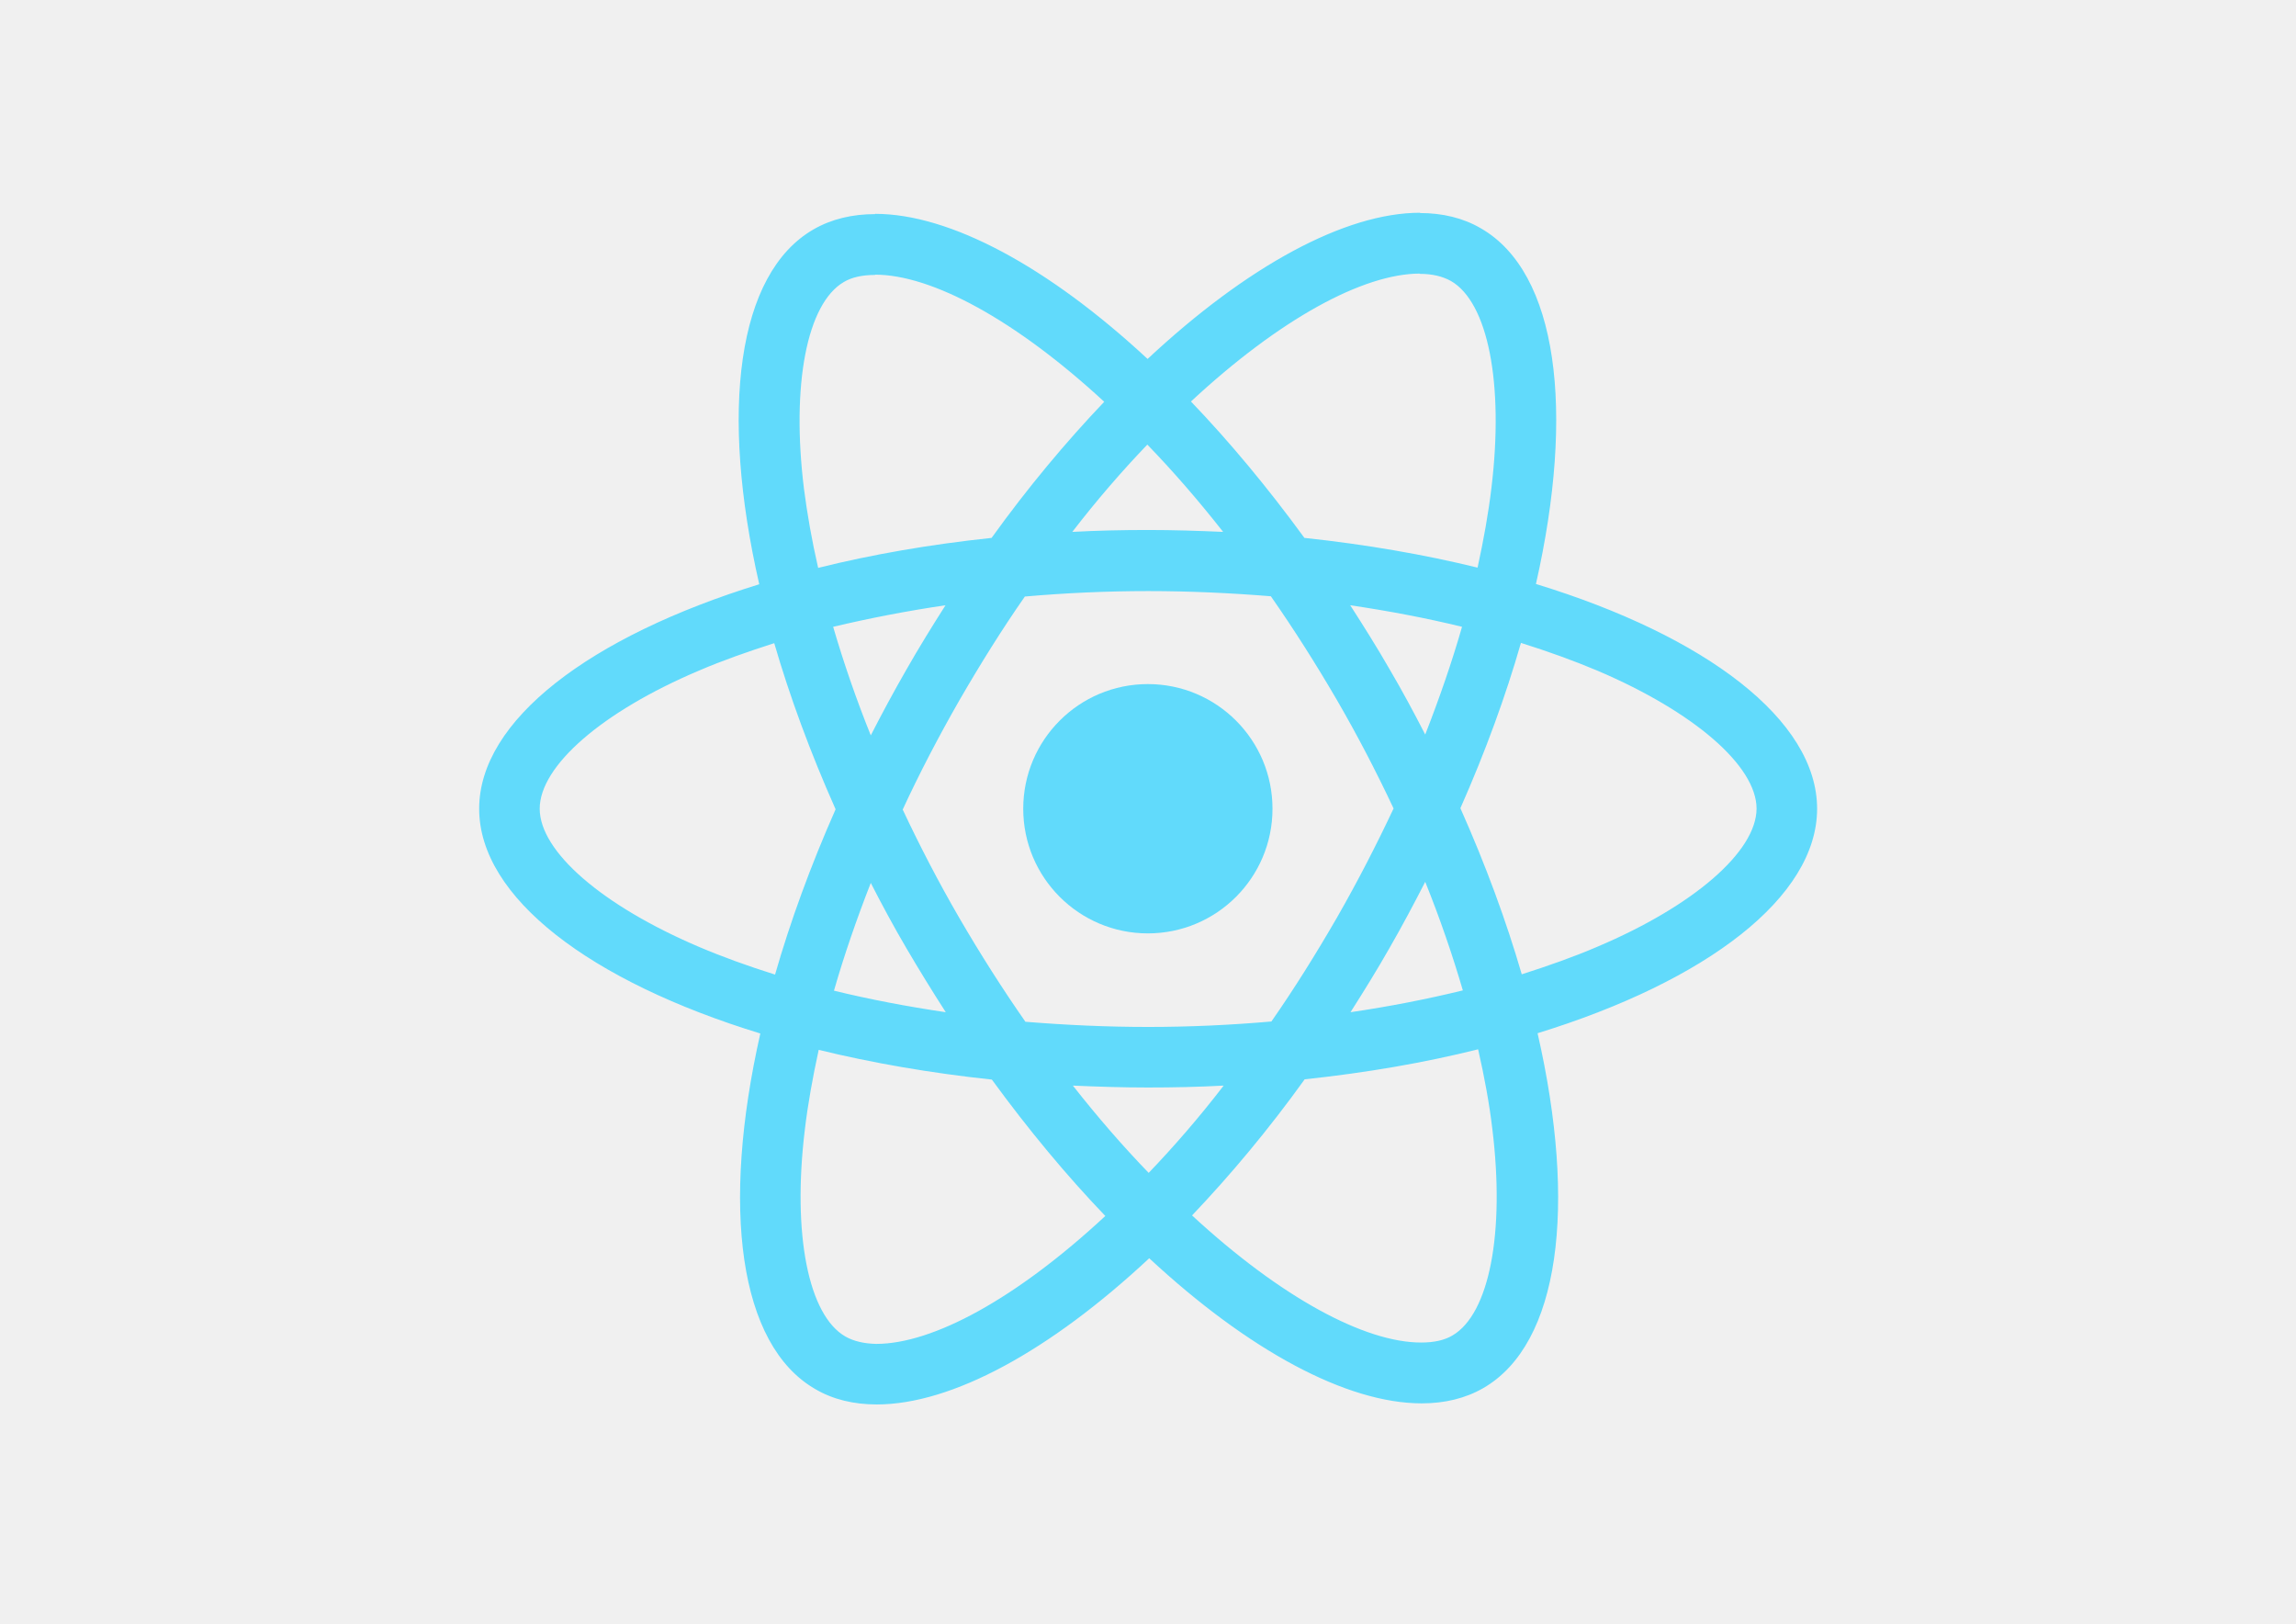
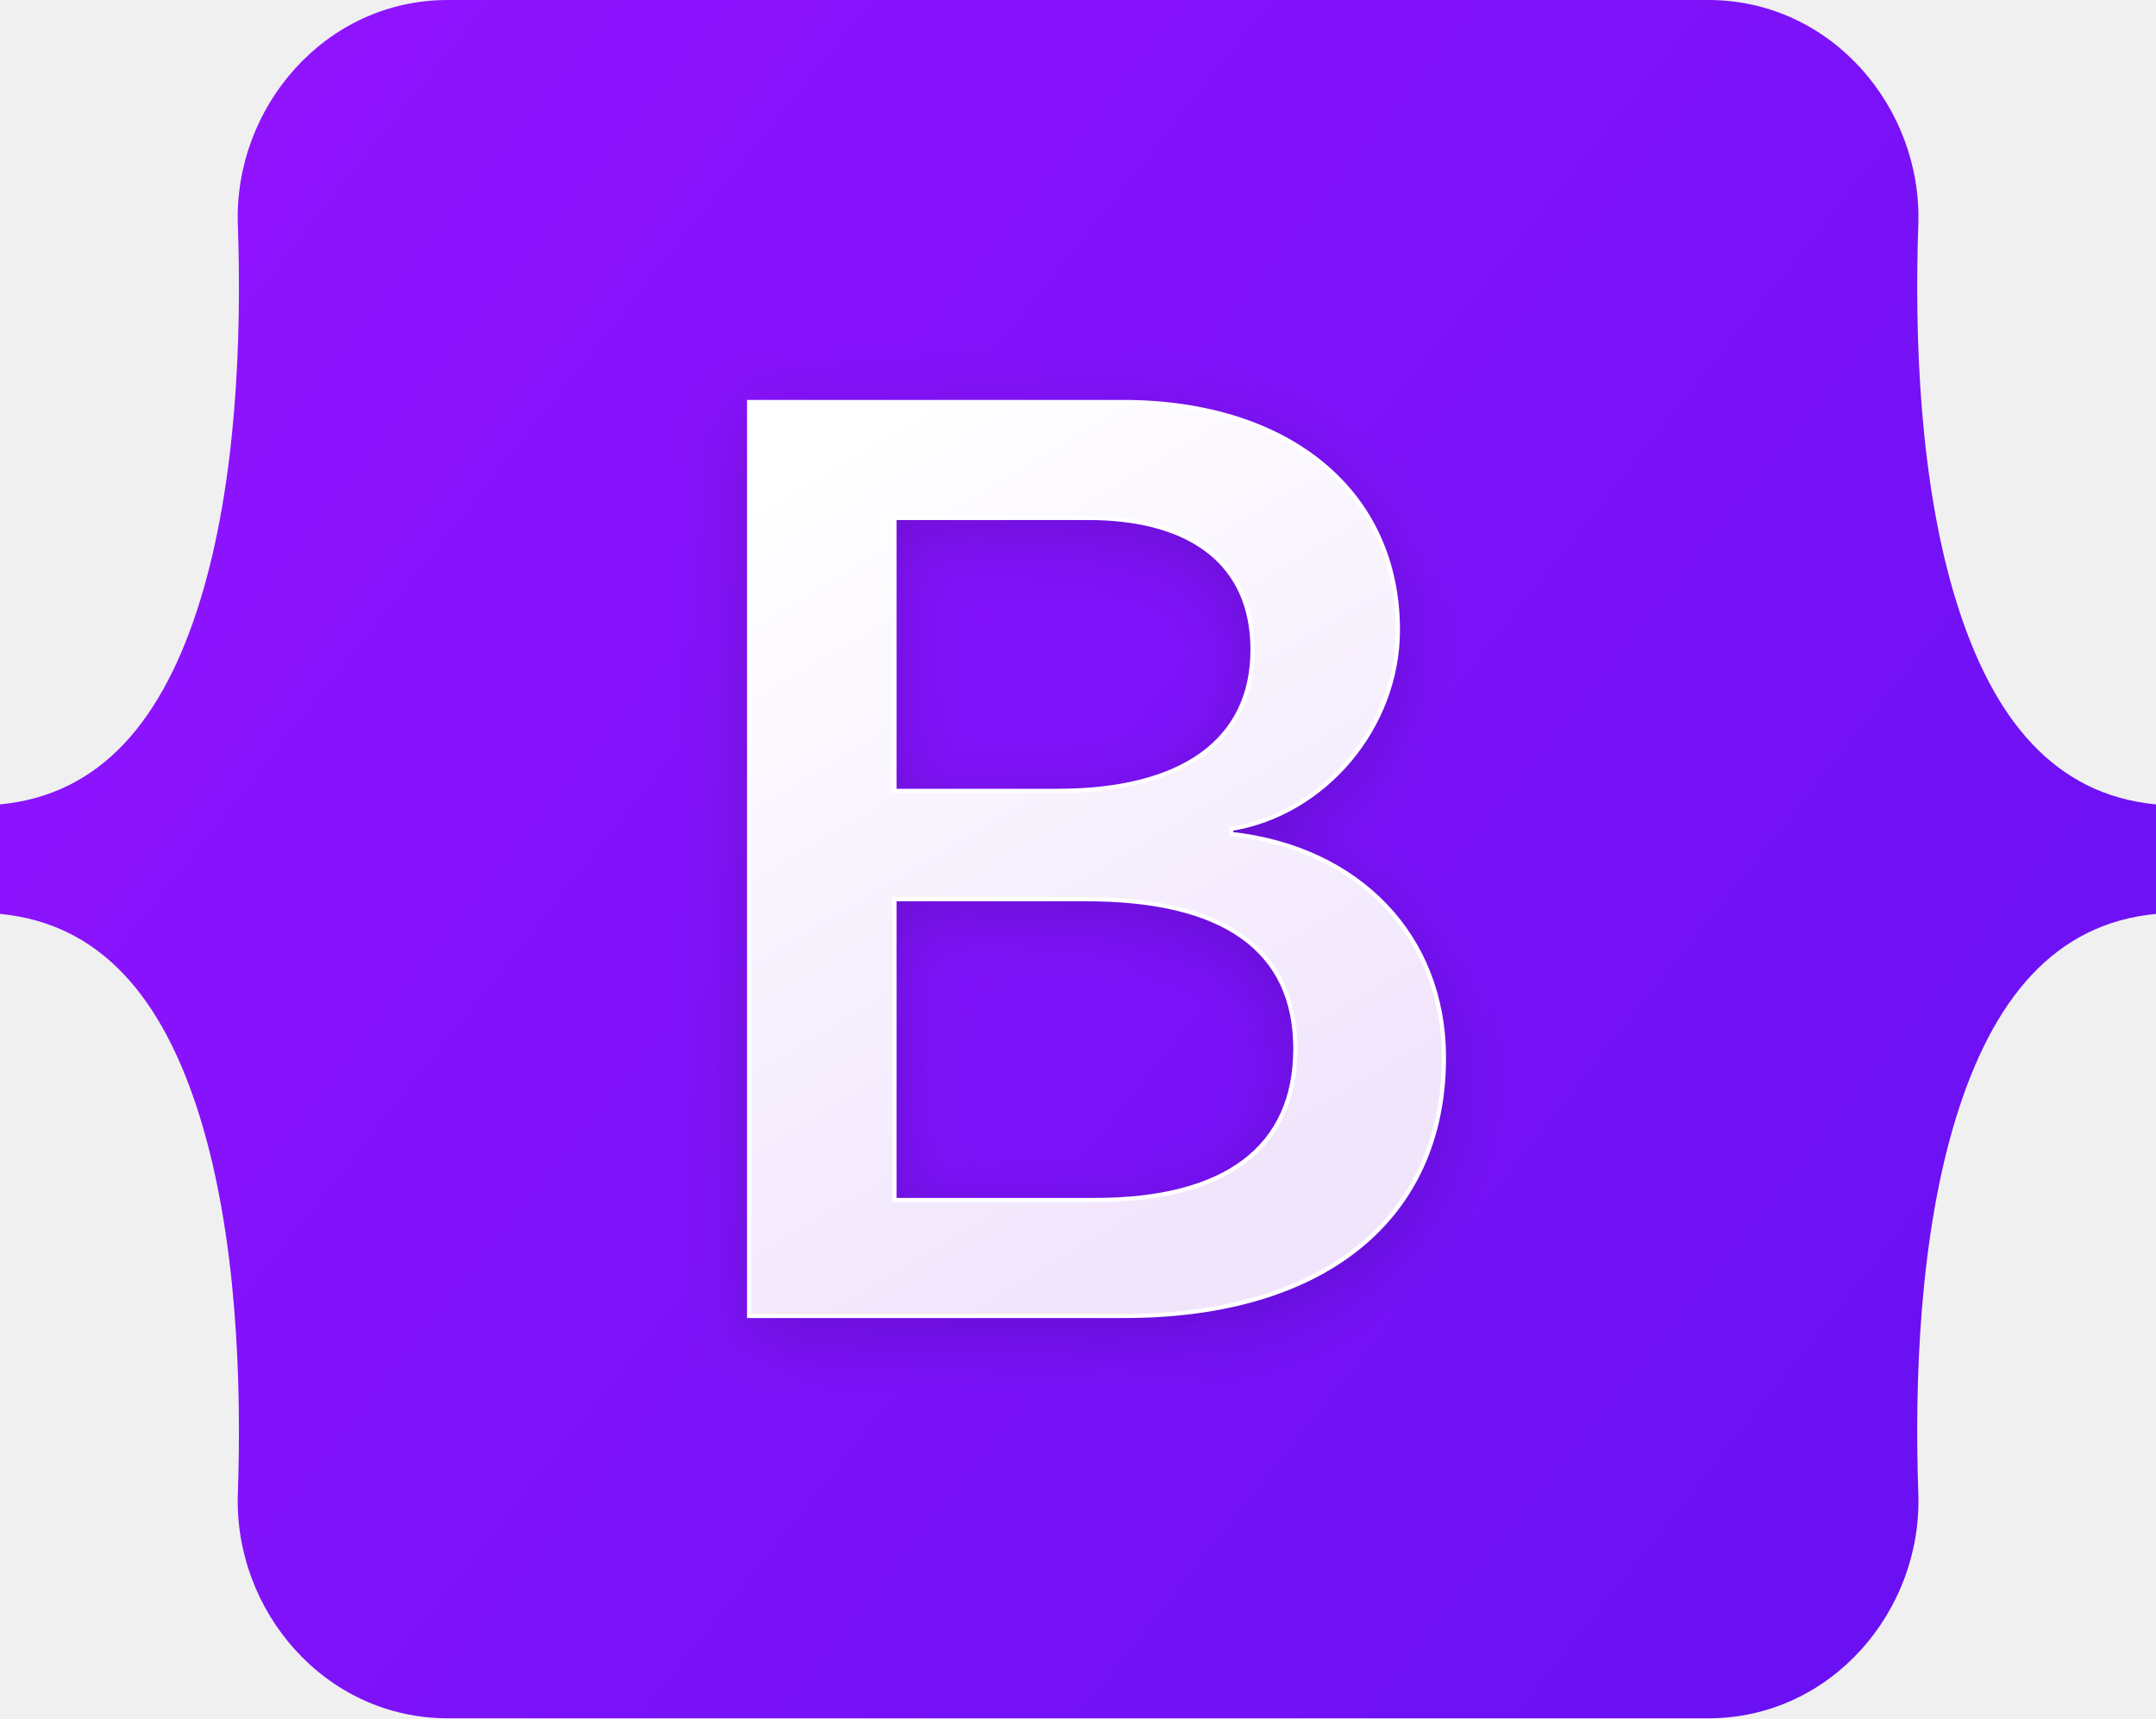
- <svg xmlns="http://www.w3.org/2000/svg" viewBox="0 0 841.9 595.3">
-   <g fill="#61DAFB">
-     <path d="M666.3 296.5c0-32.5-40.7-63.3-103.1-82.4 14.4-63.6 8-114.2-20.2-130.4-6.5-3.8-14.1-5.6-22.4-5.6v22.3c4.6 0 8.3.9 11.4 2.6 13.6 7.8 19.5 37.5 14.9 75.7-1.1 9.4-2.9 19.3-5.1 29.4-19.6-4.8-41-8.5-63.5-10.9-13.5-18.5-27.5-35.3-41.6-50 32.6-30.3 63.2-46.9 84-46.9V78c-27.5 0-63.5 19.6-99.9 53.6-36.4-33.8-72.4-53.2-99.9-53.2v22.3c20.7 0 51.4 16.5 84 46.6-14 14.7-28 31.4-41.3 49.9-22.6 2.4-44 6.1-63.6 11-2.3-10-4-19.7-5.2-29-4.7-38.2 1.1-67.9 14.6-75.8 3-1.8 6.9-2.6 11.5-2.6V78.5c-8.4 0-16 1.8-22.6 5.6-28.1 16.2-34.4 66.7-19.9 130.1-62.2 19.2-102.7 49.9-102.7 82.3 0 32.5 40.7 63.3 103.1 82.4-14.4 63.6-8 114.2 20.2 130.4 6.5 3.8 14.1 5.6 22.5 5.6 27.5 0 63.5-19.6 99.9-53.6 36.4 33.8 72.4 53.2 99.9 53.2 8.4 0 16-1.8 22.6-5.6 28.1-16.2 34.4-66.7 19.9-130.1 62-19.1 102.5-49.9 102.5-82.3zm-130.2-66.7c-3.7 12.9-8.3 26.2-13.5 39.5-4.1-8-8.4-16-13.1-24-4.6-8-9.5-15.8-14.4-23.4 14.2 2.1 27.9 4.7 41 7.9zm-45.8 106.5c-7.8 13.5-15.8 26.3-24.1 38.2-14.9 1.3-30 2-45.2 2-15.1 0-30.2-.7-45-1.9-8.3-11.9-16.4-24.6-24.2-38-7.6-13.1-14.5-26.4-20.8-39.8 6.2-13.4 13.2-26.8 20.7-39.9 7.8-13.5 15.8-26.3 24.1-38.2 14.9-1.3 30-2 45.2-2 15.1 0 30.2.7 45 1.9 8.3 11.9 16.4 24.6 24.2 38 7.6 13.1 14.5 26.4 20.8 39.8-6.3 13.4-13.2 26.8-20.7 39.9zm32.3-13c5.4 13.4 10 26.8 13.8 39.8-13.1 3.2-26.9 5.9-41.2 8 4.9-7.7 9.8-15.6 14.4-23.7 4.6-8 8.9-16.1 13-24.1zM421.2 430c-9.3-9.6-18.6-20.3-27.8-32 9 .4 18.2.7 27.5.7 9.4 0 18.7-.2 27.8-.7-9 11.7-18.3 22.4-27.5 32zm-74.4-58.9c-14.2-2.1-27.9-4.7-41-7.9 3.7-12.9 8.3-26.2 13.5-39.5 4.1 8 8.4 16 13.1 24 4.7 8 9.5 15.8 14.4 23.4zM420.7 163c9.3 9.6 18.6 20.3 27.8 32-9-.4-18.2-.7-27.5-.7-9.4 0-18.7.2-27.8.7 9-11.7 18.3-22.4 27.5-32zm-74 58.9c-4.9 7.7-9.8 15.6-14.4 23.7-4.6 8-8.9 16-13 24-5.4-13.4-10-26.8-13.8-39.8 13.1-3.1 26.9-5.8 41.2-7.9zm-90.5 125.2c-35.4-15.1-58.3-34.9-58.3-50.6 0-15.7 22.9-35.6 58.3-50.6 8.6-3.7 18-7 27.7-10.1 5.7 19.6 13.2 40 22.5 60.9-9.2 20.8-16.6 41.1-22.2 60.6-9.9-3.1-19.3-6.5-28-10.2zM310 490c-13.6-7.8-19.5-37.5-14.9-75.7 1.1-9.4 2.9-19.3 5.1-29.4 19.6 4.8 41 8.5 63.5 10.9 13.5 18.5 27.5 35.3 41.6 50-32.6 30.3-63.2 46.9-84 46.9-4.5-.1-8.3-1-11.3-2.7zm237.2-76.2c4.7 38.2-1.1 67.9-14.6 75.8-3 1.8-6.9 2.6-11.5 2.6-20.7 0-51.4-16.5-84-46.6 14-14.7 28-31.4 41.3-49.9 22.6-2.4 44-6.1 63.6-11 2.3 10.1 4.1 19.8 5.2 29.1zm38.5-66.7c-8.6 3.7-18 7-27.7 10.1-5.7-19.6-13.2-40-22.5-60.9 9.2-20.8 16.6-41.1 22.2-60.6 9.9 3.1 19.3 6.5 28.1 10.2 35.4 15.1 58.3 34.9 58.3 50.6-.1 15.7-23 35.6-58.4 50.6zM320.8 78.4z" />
-     <circle cx="420.9" cy="296.5" r="45.7" />
-     <path d="M520.5 78.1z" />
-   </g>
+ <svg xmlns="http://www.w3.org/2000/svg" width="512" height="408">
+   <defs>
+     <linearGradient id="bs-logo-a" x1="76.079" x2="523.48" y1="10.798" y2="365.945" gradientUnits="userSpaceOnUse">
+       <stop stop-color="#9013fe" />
+       <stop offset="1" stop-color="#6610f2" />
+     </linearGradient>
+     <linearGradient id="bs-logo-b" x1="193.508" x2="293.514" y1="109.74" y2="278.872" gradientUnits="userSpaceOnUse">
+       <stop stop-color="#fff" />
+       <stop offset="1" stop-color="#f1e5fc" />
+     </linearGradient>
+     <filter id="bs-logo-c" width="197" height="249" x="161.901" y="83.457" color-interpolation-filters="sRGB" filterUnits="userSpaceOnUse">
+       <feFlood flood-opacity="0" result="BackgroundImageFix" />
+       <feColorMatrix in="SourceAlpha" values="0 0 0 0 0 0 0 0 0 0 0 0 0 0 0 0 0 0 127 0" />
+       <feOffset dy="4" />
+       <feGaussianBlur stdDeviation="8" />
+       <feColorMatrix values="0 0 0 0 0 0 0 0 0 0 0 0 0 0 0 0 0 0 0.15 0" />
+       <feBlend in2="BackgroundImageFix" result="effect1_dropShadow" />
+       <feBlend in="SourceGraphic" in2="effect1_dropShadow" result="shape" />
+     </filter>
+   </defs>
+   <path fill="url(#bs-logo-a)" d="M56.481 53.32C55.515 25.58 77.128 0 106.342 0h299.353c29.214 0 50.827 25.58 49.861 53.32-.928 26.647.277 61.165 8.964 89.31 8.715 28.232 23.411 46.077 47.48 48.37v26c-24.069 2.293-38.765 20.138-47.48 48.37-8.687 28.145-9.892 62.663-8.964 89.311.966 27.739-20.647 53.319-49.861 53.319H106.342c-29.214 0-50.827-25.58-49.86-53.319.927-26.648-.278-61.166-8.966-89.311C38.802 237.138 24.07 219.293 0 217v-26c24.069-2.293 38.802-20.138 47.516-48.37 8.688-28.145 9.893-62.663 8.965-89.31z" />
+   <path fill="url(#bs-logo-b)" filter="url(#bs-logo-c)" stroke="#fff" d="M267.103 312.457c47.297 0 75.798-23.158 75.798-61.355 0-28.873-20.336-49.776-50.532-53.085v-1.203c22.185-3.609 39.594-24.211 39.594-47.219 0-32.783-25.882-54.138-65.322-54.138h-88.74v217h89.202zm-54.692-189.48h45.911c24.958 0 39.131 11.128 39.131 31.279 0 21.505-16.484 33.535-46.372 33.535h-38.67v-64.814zm0 161.961v-71.431h45.602c32.661 0 49.608 12.03 49.608 35.49 0 23.459-16.484 35.941-47.605 35.941h-47.605z" />
</svg>
